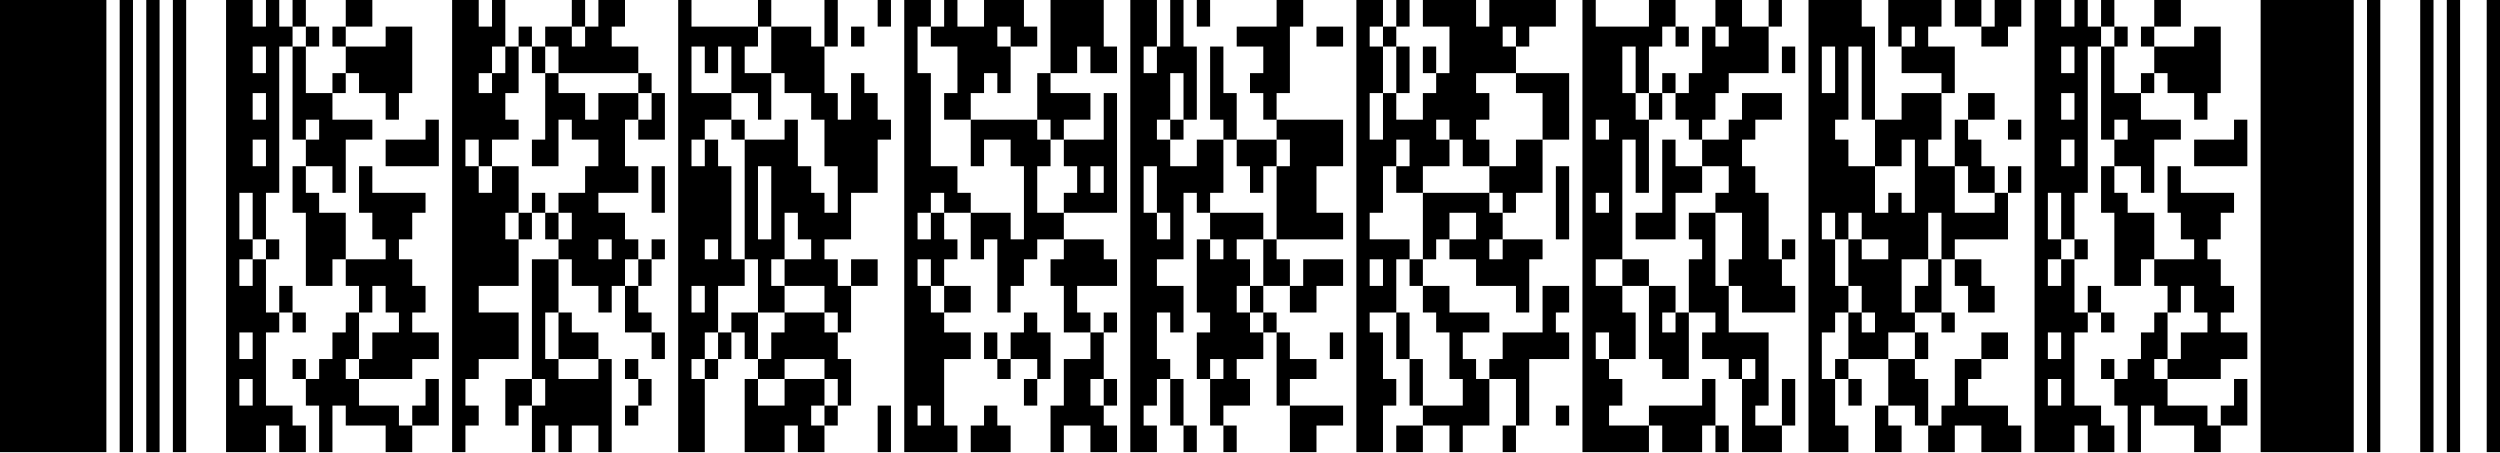
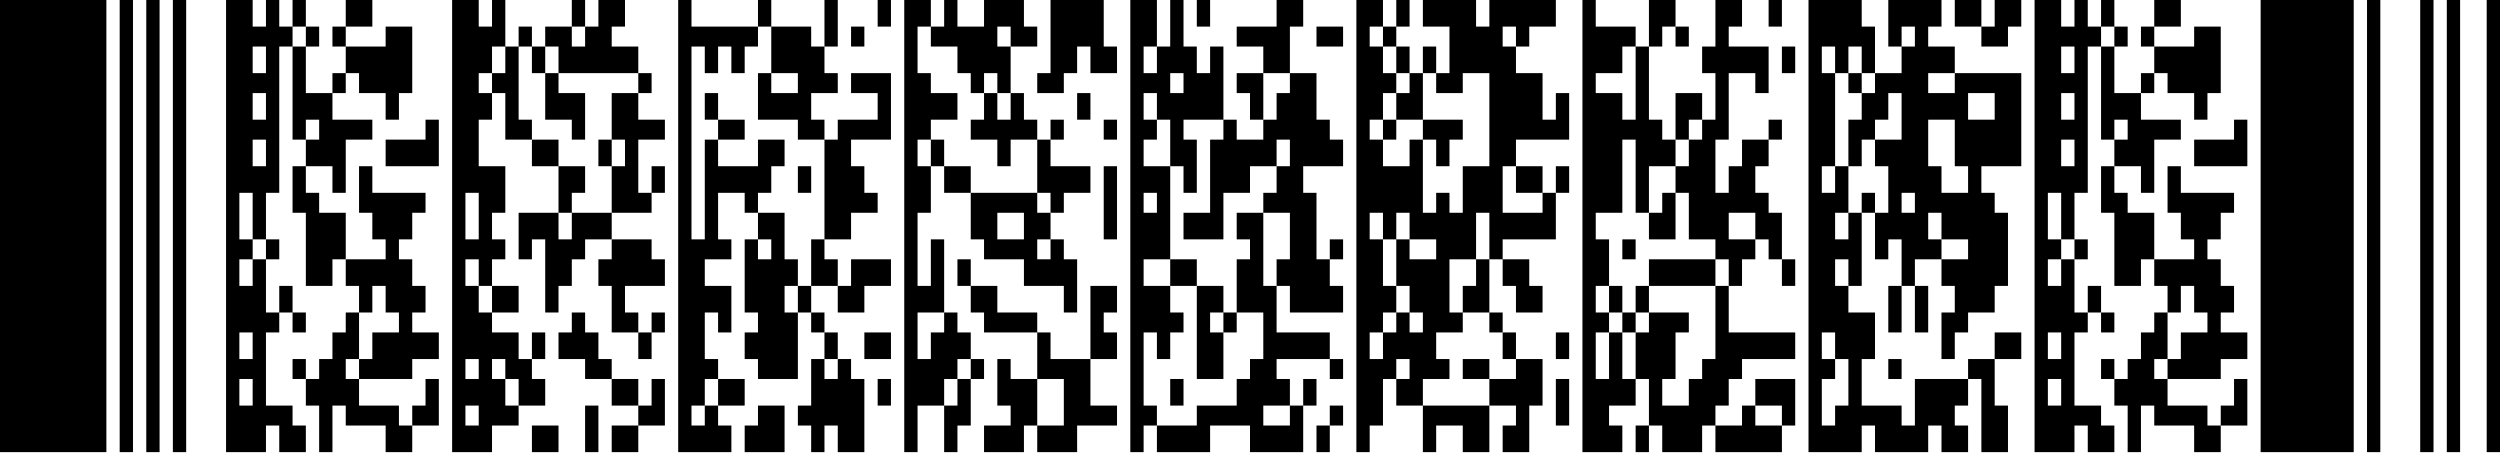
<svg xmlns="http://www.w3.org/2000/svg" viewBox="0 0 376 68">
-   <path d="M0 68L16 68L16 0L0 0ZM18 68L20 68L20 0L18 0ZM22 68L24 68L24 0L22 0ZM26 68L28 68L28 0L26 0ZM34 68L40 68L40 64L42 64L42 68L46 68L46 64L44 64L44 61L40 61L40 50L42 50L42 47L40 47L40 39L38 39L38 43L36 43L36 39L38 39L38 36L36 36L36 29L38 29L38 36L40 36L40 29L42 29L42 7L44 7L44 4L42 4L42 0L40 0L40 4L38 4L38 0L34 0ZM48 68L50 68L50 61L52 61L52 64L58 64L58 68L62 68L62 64L60 64L60 61L54 61L54 57L52 57L52 54L54 54L54 47L52 47L52 50L50 50L50 54L48 54L48 57L46 57L46 61L48 61ZM68 68L70 68L70 64L72 64L72 61L70 61L70 57L72 57L72 54L78 54L78 47L72 47L72 43L78 43L78 36L76 36L76 32L78 32L78 25L74 25L74 29L72 29L72 25L70 25L70 21L72 21L72 25L74 25L74 21L78 21L78 18L76 18L76 14L78 14L78 7L76 7L76 11L74 11L74 14L72 14L72 11L74 11L74 7L76 7L76 0L74 0L74 4L72 4L72 0L68 0ZM80 68L82 68L82 64L84 64L84 68L86 68L86 64L90 64L90 68L92 68L92 54L90 54L90 57L84 57L84 54L82 54L82 47L84 47L84 39L80 39L80 57L82 57L82 61L80 61ZM102 68L106 68L106 57L104 57L104 54L106 54L106 50L108 50L108 43L112 43L112 39L110 39L110 25L108 25L108 21L106 21L106 25L104 25L104 21L106 21L106 18L110 18L110 14L104 14L104 7L106 7L106 11L108 11L108 7L110 7L110 14L114 14L114 18L116 18L116 11L112 11L112 7L114 7L114 4L104 4L104 0L102 0ZM112 68L118 68L118 64L120 64L120 68L124 68L124 64L122 64L122 61L124 61L124 57L118 57L118 61L114 61L114 57L112 57ZM132 68L134 68L134 61L132 61ZM136 68L144 68L144 64L142 64L142 54L146 54L146 50L142 50L142 47L140 47L140 43L138 43L138 39L140 39L140 43L142 43L142 39L144 39L144 36L142 36L142 32L140 32L140 36L138 36L138 32L140 32L140 29L142 29L142 32L146 32L146 29L144 29L144 25L140 25L140 11L138 11L138 4L140 4L140 0L136 0ZM146 68L152 68L152 64L150 64L150 61L148 61L148 64L146 64ZM158 68L160 68L160 64L164 64L164 68L168 68L168 64L166 64L166 61L164 61L164 57L166 57L166 50L164 50L164 54L160 54L160 61L158 61ZM170 68L174 68L174 64L172 64L172 61L174 61L174 57L176 57L176 54L174 54L174 47L176 47L176 50L178 50L178 43L174 43L174 39L178 39L178 29L180 29L180 32L182 32L182 29L184 29L184 21L180 21L180 25L176 25L176 21L174 21L174 18L176 18L176 11L178 11L178 18L180 18L180 7L178 7L178 0L176 0L176 7L174 7L174 11L172 11L172 7L174 7L174 0L170 0ZM178 68L180 68L180 64L178 64ZM184 68L186 68L186 64L184 64ZM194 68L198 68L198 64L202 64L202 61L194 61ZM204 68L208 68L208 61L210 61L210 57L208 57L208 50L206 50L206 47L210 47L210 39L212 39L212 36L206 36L206 32L208 32L208 25L210 25L210 21L212 21L212 25L210 25L210 29L214 29L214 25L218 25L218 21L216 21L216 18L218 18L218 21L220 21L220 25L224 25L224 21L222 21L222 18L224 18L224 14L222 14L222 11L228 11L228 7L226 7L226 4L228 4L228 7L230 7L230 4L234 4L234 0L224 0L224 4L222 4L222 0L214 0L214 4L218 4L218 11L216 11L216 14L214 14L214 18L210 18L210 14L208 14L208 21L206 21L206 14L208 14L208 7L206 7L206 4L208 4L208 0L204 0ZM210 68L214 68L214 64L210 64ZM218 68L220 68L220 64L224 64L224 57L222 57L222 54L220 54L220 50L224 50L224 47L218 47L218 43L214 43L214 47L216 47L216 50L218 50L218 57L220 57L220 61L214 61L214 64L218 64ZM226 68L228 68L228 64L226 64ZM238 68L248 68L248 64L242 64L242 61L244 61L244 57L242 57L242 54L240 54L240 50L242 50L242 54L246 54L246 47L244 47L244 43L240 43L240 39L244 39L244 21L246 21L246 29L248 29L248 18L246 18L246 14L244 14L244 7L246 7L246 14L248 14L248 7L250 7L250 4L252 4L252 0L248 0L248 4L240 4L240 0L238 0ZM250 68L256 68L256 64L258 64L258 57L256 57L256 61L248 61L248 64L250 64ZM258 68L260 68L260 64L258 64ZM262 68L268 68L268 64L264 64L264 61L266 61L266 50L260 50L260 43L258 43L258 32L254 32L254 36L256 36L256 39L254 39L254 47L258 47L258 50L256 50L256 54L260 54L260 57L262 57L262 54L264 54L264 57L262 57ZM272 68L278 68L278 64L276 64L276 57L274 57L274 50L276 50L276 47L278 47L278 43L276 43L276 36L274 36L274 32L276 32L276 36L278 36L278 32L280 32L280 36L284 36L284 39L280 39L280 36L278 36L278 43L280 43L280 47L282 47L282 50L280 50L280 47L278 47L278 54L284 54L284 50L288 50L288 47L286 47L286 39L290 39L290 32L292 32L292 39L294 39L294 36L302 36L302 29L300 29L300 32L294 32L294 25L290 25L290 21L292 21L292 14L286 14L286 18L282 18L282 25L286 25L286 21L288 21L288 32L286 32L286 29L284 29L284 32L282 32L282 25L278 25L278 21L276 21L276 18L278 18L278 7L280 7L280 18L282 18L282 4L280 4L280 0L272 0ZM282 68L286 68L286 64L284 64L284 61L282 61ZM290 68L294 68L294 64L298 64L298 68L304 68L304 64L302 64L302 61L296 61L296 57L298 57L298 54L294 54L294 61L292 61L292 64L290 64ZM306 68L312 68L312 64L314 64L314 68L318 68L318 64L316 64L316 61L312 61L312 50L314 50L314 47L312 47L312 39L310 39L310 43L308 43L308 39L310 39L310 36L308 36L308 29L310 29L310 36L312 36L312 29L314 29L314 7L316 7L316 4L314 4L314 0L312 0L312 4L310 4L310 0L306 0ZM320 68L322 68L322 61L324 61L324 64L330 64L330 68L334 68L334 64L332 64L332 61L326 61L326 57L324 57L324 54L326 54L326 47L324 47L324 50L322 50L322 54L320 54L320 57L318 57L318 61L320 61ZM340 68L354 68L354 0L340 0ZM356 68L358 68L358 0L356 0ZM364 68L366 68L366 0L364 0ZM368 68L370 68L370 0L368 0ZM374 68L376 68L376 0L374 0ZM62 64L66 64L66 57L64 57L64 61L62 61ZM76 64L78 64L78 61L80 61L80 57L76 57ZM94 64L96 64L96 61L94 61ZM124 64L126 64L126 61L124 61ZM138 64L138 61L140 61L140 64ZM176 64L178 64L178 57L176 57ZM182 64L184 64L184 61L188 61L188 57L186 57L186 54L190 54L190 50L188 50L188 47L186 47L186 43L188 43L188 39L186 39L186 36L190 36L190 32L182 32L182 36L184 36L184 39L182 39L182 36L180 36L180 47L182 47L182 50L180 50L180 57L182 57L182 54L184 54L184 57L182 57ZM228 64L230 64L230 54L236 54L236 50L234 50L234 47L236 47L236 43L232 43L232 50L226 50L226 54L224 54L224 57L228 57ZM234 64L236 64L236 61L234 61ZM268 64L270 64L270 57L268 57ZM288 64L290 64L290 57L288 57L288 54L284 54L284 61L288 61ZM334 64L338 64L338 57L336 57L336 61L334 61ZM36 61L36 57L38 57L38 61ZM96 61L98 61L98 57L96 57ZM126 61L128 61L128 54L126 54L126 50L124 50L124 47L118 47L118 50L116 50L116 54L114 54L114 57L118 57L118 54L124 54L124 57L126 57ZM154 61L156 61L156 57L154 57ZM166 61L168 61L168 57L166 57ZM192 61L194 61L194 57L198 57L198 54L194 54L194 50L192 50ZM212 61L214 61L214 54L212 54ZM278 61L280 61L280 57L278 57ZM308 61L308 57L310 57L310 61ZM44 57L46 57L46 54L44 54ZM54 57L62 57L62 54L66 54L66 50L62 50L62 47L64 47L64 43L62 43L62 39L60 39L60 36L62 36L62 32L64 32L64 29L56 29L56 25L54 25L54 32L56 32L56 36L58 36L58 39L52 39L52 43L54 43L54 47L56 47L56 43L58 43L58 47L60 47L60 50L56 50L56 54L54 54ZM94 57L96 57L96 54L94 54ZM106 57L108 57L108 54L106 54ZM150 57L152 57L152 54L150 54ZM156 57L158 57L158 50L156 50L156 47L154 47L154 50L152 50L152 54L156 54ZM250 57L254 57L254 47L252 47L252 50L250 50L250 47L252 47L252 43L248 43L248 54L250 54ZM276 57L278 57L278 54L276 54ZM316 57L318 57L318 54L316 54ZM326 57L334 57L334 54L338 54L338 50L334 50L334 47L336 47L336 43L334 43L334 39L332 39L332 36L334 36L334 32L336 32L336 29L328 29L328 25L326 25L326 32L328 32L328 36L330 36L330 39L324 39L324 43L326 43L326 47L328 47L328 43L330 43L330 47L332 47L332 50L328 50L328 54L326 54ZM36 54L36 50L38 50L38 54ZM84 54L90 54L90 50L86 50L86 47L84 47ZM98 54L100 54L100 50L98 50ZM108 54L110 54L110 50L108 50ZM112 54L114 54L114 47L110 47L110 50L112 50ZM148 54L150 54L150 50L148 50ZM200 54L202 54L202 50L200 50ZM210 54L212 54L212 47L210 47ZM288 54L290 54L290 50L288 50ZM298 54L302 54L302 50L298 50ZM308 54L308 50L310 50L310 54ZM44 50L46 50L46 47L44 47ZM94 50L98 50L98 47L96 47L96 43L94 43ZM126 50L128 50L128 43L126 43L126 39L124 39L124 36L128 36L128 29L132 29L132 21L134 21L134 18L132 18L132 14L130 14L130 11L128 11L128 18L126 18L126 14L124 14L124 7L122 7L122 4L116 4L116 11L118 11L118 14L122 14L122 18L124 18L124 25L126 25L126 32L124 32L124 29L122 29L122 25L120 25L120 18L118 18L118 21L112 21L112 39L114 39L114 47L118 47L118 43L116 43L116 39L118 39L118 32L120 32L120 36L122 36L122 39L118 39L118 43L124 43L124 47L126 47ZM160 50L164 50L164 47L162 47L162 43L168 43L168 39L166 39L166 36L160 36L160 39L158 39L158 43L160 43ZM166 50L168 50L168 47L166 47ZM190 50L192 50L192 47L190 47ZM292 50L294 50L294 47L292 47ZM316 50L318 50L318 47L316 47ZM42 47L44 47L44 43L42 43ZM90 47L92 47L92 43L94 43L94 39L96 39L96 36L94 36L94 32L90 32L90 29L96 29L96 25L94 25L94 18L96 18L96 14L90 14L90 18L88 18L88 14L84 14L84 11L82 11L82 21L80 21L80 25L84 25L84 18L86 18L86 21L90 21L90 25L88 25L88 29L84 29L84 32L86 32L86 36L84 36L84 39L86 39L86 43L90 43ZM104 47L104 43L106 43L106 47ZM142 47L146 47L146 43L142 43ZM150 47L152 47L152 43L154 43L154 39L156 39L156 36L160 36L160 32L156 32L156 25L158 25L158 21L156 21L156 18L146 18L146 25L148 25L148 21L152 21L152 25L154 25L154 36L152 36L152 32L146 32L146 39L148 39L148 36L150 36ZM188 47L190 47L190 43L188 43ZM194 47L198 47L198 43L202 43L202 39L196 39L196 43L194 43ZM228 47L230 47L230 39L232 39L232 36L226 36L226 39L224 39L224 36L226 36L226 32L224 32L224 29L214 29L214 39L216 39L216 36L218 36L218 32L222 32L222 36L218 36L218 39L222 39L222 43L228 43ZM262 47L270 47L270 43L268 43L268 39L266 39L266 29L264 29L264 25L262 25L262 21L264 21L264 18L268 18L268 14L262 14L262 18L260 18L260 21L256 21L256 25L260 25L260 29L258 29L258 32L262 32L262 39L260 39L260 43L262 43ZM288 47L292 47L292 39L290 39L290 43L288 43ZM296 47L300 47L300 43L298 43L298 39L294 39L294 43L296 43ZM314 47L316 47L316 43L314 43ZM46 43L50 43L50 39L52 39L52 32L48 32L48 29L46 29L46 25L44 25L44 32L46 32ZM96 43L98 43L98 39L96 39ZM128 43L132 43L132 39L128 39ZM190 43L194 43L194 39L192 39L192 36L190 36ZM206 43L206 39L208 39L208 43ZM212 43L214 43L214 39L212 39ZM244 43L248 43L248 39L244 39ZM318 43L322 43L322 39L324 39L324 32L320 32L320 29L318 29L318 25L316 25L316 32L318 32ZM40 39L42 39L42 36L40 36ZM90 39L90 36L92 36L92 39ZM98 39L100 39L100 36L98 36ZM106 39L106 36L108 36L108 39ZM268 39L270 39L270 36L268 36ZM312 39L314 39L314 36L312 36ZM78 36L80 36L80 32L78 32ZM82 36L84 36L84 32L82 32ZM114 36L114 25L116 25L116 36ZM174 36L174 32L176 32L176 36ZM192 36L202 36L202 32L198 32L198 25L202 25L202 18L192 18L192 21L194 21L194 25L192 25ZM234 36L236 36L236 25L234 25ZM246 36L252 36L252 29L256 29L256 25L252 25L252 21L250 21L250 32L246 32ZM80 32L82 32L82 29L80 29ZM98 32L100 32L100 25L98 25ZM160 32L168 32L168 14L166 14L166 21L160 21L160 25L162 25L162 29L160 29ZM172 32L172 25L174 25L174 32ZM226 32L228 32L228 29L232 29L232 21L228 21L228 25L224 25L224 29L226 29ZM240 32L240 29L242 29L242 32ZM50 29L52 29L52 21L56 21L56 18L50 18L50 14L46 14L46 7L44 7L44 21L46 21L46 18L48 18L48 21L46 21L46 25L50 25ZM164 29L164 25L166 25L166 29ZM188 29L190 29L190 25L192 25L192 21L186 21L186 25L188 25ZM296 29L300 29L300 25L298 25L298 21L296 21L296 18L294 18L294 25L296 25ZM302 29L304 29L304 25L302 25ZM322 29L324 29L324 21L328 21L328 18L322 18L322 14L318 14L318 7L316 7L316 21L318 21L318 18L320 18L320 21L318 21L318 25L322 25ZM38 25L38 21L40 21L40 25ZM58 25L66 25L66 18L64 18L64 21L58 21ZM310 25L310 21L312 21L312 25ZM330 25L338 25L338 18L336 18L336 21L330 21ZM96 21L100 21L100 14L98 14L98 18L96 18ZM110 21L112 21L112 18L110 18ZM158 21L160 21L160 18L164 18L164 14L158 14L158 11L156 11L156 18L158 18ZM176 21L178 21L178 18L176 18ZM184 21L186 21L186 14L184 14L184 7L182 7L182 18L184 18ZM232 21L236 21L236 11L228 11L228 14L232 14ZM240 21L240 18L242 18L242 21ZM254 21L256 21L256 18L258 18L258 14L260 14L260 11L266 11L266 4L262 4L262 0L258 0L258 4L260 4L260 7L258 7L258 4L256 4L256 11L254 11L254 14L252 14L252 18L254 18ZM302 21L304 21L304 18L302 18ZM38 18L38 14L40 14L40 18ZM58 18L60 18L60 14L62 14L62 4L58 4L58 7L52 7L52 11L54 11L54 14L58 14ZM142 18L146 18L146 14L148 14L148 11L150 11L150 14L152 14L152 7L150 7L150 4L152 4L152 7L156 7L156 4L154 4L154 0L148 0L148 4L144 4L144 0L142 0L142 4L140 4L140 7L144 7L144 14L142 14ZM190 18L192 18L192 14L194 14L194 4L196 4L196 0L192 0L192 4L186 4L186 7L190 7L190 11L188 11L188 14L190 14ZM248 18L250 18L250 14L248 14ZM296 18L300 18L300 14L296 14ZM310 18L310 14L312 14L312 18ZM330 18L332 18L332 14L334 14L334 4L330 4L330 7L324 7L324 11L326 11L326 14L330 14ZM50 14L52 14L52 11L50 11ZM96 14L98 14L98 11L96 11ZM210 14L212 14L212 7L210 7ZM250 14L252 14L252 11L250 11ZM274 14L274 7L276 7L276 14ZM292 14L294 14L294 7L290 7L290 4L292 4L292 0L284 0L284 7L286 7L286 4L288 4L288 7L286 7L286 11L292 11ZM322 14L324 14L324 11L322 11ZM38 11L38 7L40 7L40 11ZM80 11L82 11L82 7L80 7ZM84 11L96 11L96 7L92 7L92 4L94 4L94 0L90 0L90 4L88 4L88 7L86 7L86 4L82 4L82 7L84 7ZM158 11L162 11L162 7L164 7L164 11L168 11L168 7L166 7L166 0L158 0ZM214 11L216 11L216 7L214 7ZM268 11L270 11L270 7L268 7ZM310 11L310 7L312 7L312 11ZM46 7L48 7L48 4L46 4ZM50 7L52 7L52 4L50 4ZM78 7L80 7L80 4L78 4ZM124 7L126 7L126 0L124 0ZM128 7L130 7L130 4L128 4ZM198 7L202 7L202 4L198 4ZM208 7L210 7L210 4L208 4ZM252 7L254 7L254 4L252 4ZM298 7L302 7L302 4L304 4L304 0L300 0L300 4L298 4ZM318 7L320 7L320 4L318 4ZM322 7L324 7L324 4L322 4ZM44 4L46 4L46 0L44 0ZM52 4L56 4L56 0L52 0ZM86 4L88 4L88 0L86 0ZM114 4L116 4L116 0L114 0ZM132 4L134 4L134 0L132 0ZM180 4L182 4L182 0L180 0ZM210 4L212 4L212 0L210 0ZM266 4L268 4L268 0L266 0ZM294 4L298 4L298 0L294 0ZM316 4L318 4L318 0L316 0ZM324 4L328 4L328 0L324 0Z" fill="#000000" fill-rule="evenodd" />
+   <path d="M0 68L16 68L16 0L0 0ZM18 68L20 68L20 0L18 0ZM22 68L24 68L24 0L22 0ZM26 68L28 68L28 0L26 0ZM34 68L40 68L40 64L42 64L42 68L46 68L46 64L44 64L44 61L40 61L40 50L42 50L42 47L40 47L40 39L38 39L38 43L36 43L36 39L38 39L38 36L36 36L36 29L38 29L38 36L40 36L40 29L42 29L42 7L44 7L44 4L42 4L42 0L40 0L40 4L38 4L38 0L34 0ZM48 68L50 68L50 61L52 61L52 64L58 64L58 68L62 68L62 64L60 64L60 61L54 61L54 57L52 57L52 54L54 54L54 47L52 47L52 50L50 50L50 54L48 54L48 57L46 57L46 61L48 61ZM68 68L74 68L74 64L78 64L78 61L76 61L76 57L74 57L74 54L76 54L76 57L78 57L78 61L82 61L82 57L80 57L80 54L78 54L78 50L74 50L74 47L72 47L72 43L70 43L70 39L72 39L72 43L74 43L74 39L76 39L76 36L74 36L74 32L76 32L76 25L72 25L72 18L74 18L74 14L72 14L72 11L74 11L74 7L76 7L76 0L74 0L74 4L72 4L72 0L68 0ZM80 68L84 68L84 64L80 64ZM88 68L90 68L90 61L88 61ZM92 68L96 68L96 64L92 64ZM102 68L110 68L110 64L108 64L108 61L106 61L106 64L104 64L104 61L106 61L106 57L108 57L108 54L106 54L106 47L108 47L108 50L110 50L110 43L106 43L106 39L110 39L110 36L108 36L108 29L112 29L112 32L114 32L114 29L116 29L116 25L118 25L118 21L114 21L114 25L108 25L108 21L106 21L106 36L104 36L104 7L106 7L106 11L108 11L108 7L110 7L110 11L112 11L112 7L114 7L114 4L104 4L104 0L102 0ZM112 68L118 68L118 61L114 61L114 64L112 64ZM122 68L124 68L124 64L126 64L126 68L130 68L130 57L128 57L128 54L126 54L126 57L124 57L124 54L122 54L122 61L120 61L120 64L122 64ZM136 68L138 68L138 61L142 61L142 57L144 57L144 54L146 54L146 50L144 50L144 47L142 47L142 50L140 50L140 54L138 54L138 47L142 47L142 36L140 36L140 43L138 43L138 32L140 32L140 25L138 25L138 21L140 21L140 18L144 18L144 14L140 14L140 11L138 11L138 4L140 4L140 0L136 0ZM142 68L144 68L144 64L146 64L146 57L144 57L144 61L142 61ZM148 68L154 68L154 64L156 64L156 57L152 57L152 54L150 54L150 61L152 61L152 64L148 64ZM156 68L162 68L162 64L168 64L168 61L164 61L164 54L158 54L158 50L156 50L156 57L160 57L160 64L156 64ZM170 68L172 68L172 64L174 64L174 61L172 61L172 50L174 50L174 54L176 54L176 50L178 50L178 47L176 47L176 43L172 43L172 39L176 39L176 25L172 25L172 21L174 21L174 18L172 18L172 14L174 14L174 18L176 18L176 25L178 25L178 29L180 29L180 21L178 21L178 18L184 18L184 7L182 7L182 11L180 11L180 7L178 7L178 0L176 0L176 7L174 7L174 11L172 11L172 7L174 7L174 0L170 0ZM174 68L182 68L182 64L188 64L188 68L196 68L196 61L194 61L194 64L190 64L190 61L194 61L194 57L192 57L192 54L200 54L200 50L192 50L192 43L190 43L190 32L186 32L186 36L188 36L188 39L186 39L186 47L190 47L190 54L188 54L188 57L186 57L186 61L180 61L180 64L174 64ZM198 68L200 68L200 64L198 64ZM204 68L206 68L206 64L208 64L208 57L210 57L210 54L212 54L212 57L210 57L210 61L214 61L214 57L218 57L218 54L216 54L216 50L220 50L220 47L218 47L218 39L222 39L222 32L224 32L224 39L226 39L226 36L234 36L234 29L232 29L232 32L226 32L226 25L228 25L228 21L236 21L236 14L234 14L234 18L232 18L232 11L228 11L228 7L226 7L226 4L228 4L228 7L230 7L230 4L234 4L234 0L224 0L224 4L222 4L222 0L214 0L214 4L218 4L218 11L216 11L216 14L220 14L220 11L224 11L224 25L220 25L220 32L218 32L218 29L216 29L216 32L214 32L214 21L212 21L212 25L208 25L208 21L206 21L206 18L208 18L208 14L210 14L210 11L208 11L208 7L206 7L206 4L208 4L208 0L204 0ZM214 68L216 68L216 64L220 64L220 68L224 68L224 61L214 61ZM226 68L230 68L230 61L232 61L232 54L228 54L228 57L224 57L224 61L228 61L228 64L226 64ZM238 68L244 68L244 64L242 64L242 61L246 61L246 57L244 57L244 50L242 50L242 57L240 57L240 50L242 50L242 47L240 47L240 43L242 43L242 36L240 36L240 32L244 32L244 21L246 21L246 32L248 32L248 25L252 25L252 21L250 21L250 18L248 18L248 7L246 7L246 18L244 18L244 14L240 14L240 11L244 11L244 7L246 7L246 4L240 4L240 0L238 0ZM246 68L248 68L248 64L246 64ZM250 68L256 68L256 64L258 64L258 61L260 61L260 57L262 57L262 54L270 54L270 50L260 50L260 43L258 43L258 54L256 54L256 57L254 57L254 61L250 61L250 57L252 57L252 50L254 50L254 47L248 47L248 50L246 50L246 57L248 57L248 64L250 64ZM258 68L268 68L268 64L264 64L264 61L262 61L262 64L258 64ZM272 68L280 68L280 64L282 64L282 68L290 68L290 64L292 64L292 68L296 68L296 64L294 64L294 61L296 61L296 57L288 57L288 64L286 64L286 61L280 61L280 54L282 54L282 47L278 47L278 43L276 43L276 39L278 39L278 43L280 43L280 32L278 32L278 36L276 36L276 32L278 32L278 25L276 25L276 29L274 29L274 25L276 25L276 11L274 11L274 7L276 7L276 11L278 11L278 7L280 7L280 11L282 11L282 4L280 4L280 0L272 0ZM298 68L302 68L302 61L300 61L300 54L296 54L296 57L298 57ZM306 68L312 68L312 64L314 64L314 68L318 68L318 64L316 64L316 61L312 61L312 50L314 50L314 47L312 47L312 39L310 39L310 43L308 43L308 39L310 39L310 36L308 36L308 29L310 29L310 36L312 36L312 29L314 29L314 7L316 7L316 4L314 4L314 0L312 0L312 4L310 4L310 0L306 0ZM320 68L322 68L322 61L324 61L324 64L330 64L330 68L334 68L334 64L332 64L332 61L326 61L326 57L324 57L324 54L326 54L326 47L324 47L324 50L322 50L322 54L320 54L320 57L318 57L318 61L320 61ZM340 68L354 68L354 0L340 0ZM356 68L358 68L358 0L356 0ZM364 68L366 68L366 0L364 0ZM368 68L370 68L370 0L368 0ZM374 68L376 68L376 0L374 0ZM62 64L66 64L66 57L64 57L64 61L62 61ZM70 64L70 61L72 61L72 64ZM96 64L100 64L100 57L98 57L98 61L96 61ZM200 64L202 64L202 61L200 61ZM234 64L236 64L236 57L234 57ZM268 64L270 64L270 57L264 57L264 61L268 61ZM274 64L274 57L276 57L276 54L278 54L278 61L276 61L276 64ZM334 64L338 64L338 57L336 57L336 61L334 61ZM36 61L36 57L38 57L38 61ZM92 61L96 61L96 57L92 57ZM108 61L112 61L112 57L108 57ZM132 61L134 61L134 57L132 57ZM176 61L178 61L178 57L176 57ZM196 61L198 61L198 57L196 57ZM308 61L308 57L310 57L310 61ZM44 57L46 57L46 54L44 54ZM54 57L62 57L62 54L66 54L66 50L62 50L62 47L64 47L64 43L62 43L62 39L60 39L60 36L62 36L62 32L64 32L64 29L56 29L56 25L54 25L54 32L56 32L56 36L58 36L58 39L52 39L52 43L54 43L54 47L56 47L56 43L58 43L58 47L60 47L60 50L56 50L56 54L54 54ZM70 57L70 54L72 54L72 57ZM88 57L92 57L92 54L90 54L90 50L88 50L88 47L86 47L86 50L84 50L84 54L88 54ZM114 57L120 57L120 47L118 47L118 43L120 43L120 39L118 39L118 32L114 32L114 36L116 36L116 39L114 39L114 36L112 36L112 47L114 47L114 50L112 50L112 54L114 54ZM146 57L148 57L148 54L146 54ZM180 57L184 57L184 50L182 50L182 47L184 47L184 43L180 43ZM200 57L202 57L202 54L200 54ZM220 57L224 57L224 54L220 54ZM284 57L286 57L286 54L284 54ZM316 57L318 57L318 54L316 54ZM326 57L334 57L334 54L338 54L338 50L334 50L334 47L336 47L336 43L334 43L334 39L332 39L332 36L334 36L334 32L336 32L336 29L328 29L328 25L326 25L326 32L328 32L328 36L330 36L330 39L324 39L324 43L326 43L326 47L328 47L328 43L330 43L330 47L332 47L332 50L328 50L328 54L326 54ZM36 54L36 50L38 50L38 54ZM80 54L82 54L82 50L80 50ZM96 54L98 54L98 50L96 50ZM124 54L126 54L126 50L124 50ZM130 54L134 54L134 50L130 50ZM164 54L168 54L168 50L166 50L166 47L168 47L168 43L164 43ZM206 54L206 50L208 50L208 54ZM226 54L228 54L228 50L226 50ZM234 54L236 54L236 50L234 50ZM274 54L274 50L276 50L276 54ZM292 54L294 54L294 50L296 50L296 47L300 47L300 43L302 43L302 32L300 32L300 29L298 29L298 25L304 25L304 11L294 11L294 14L290 14L290 11L294 11L294 7L290 7L290 4L292 4L292 0L284 0L284 7L286 7L286 4L288 4L288 7L286 7L286 11L282 11L282 14L280 14L280 18L278 18L278 25L280 25L280 21L282 21L282 18L284 18L284 14L286 14L286 21L282 21L282 25L284 25L284 32L282 32L282 39L284 39L284 36L286 36L286 43L288 43L288 39L292 39L292 36L290 36L290 32L292 32L292 36L296 36L296 39L292 39L292 43L294 43L294 47L292 47ZM300 54L304 54L304 50L300 50ZM308 54L308 50L310 50L310 54ZM44 50L46 50L46 47L44 47ZM92 50L96 50L96 47L94 47L94 43L100 43L100 39L98 39L98 36L92 36L92 39L90 39L90 43L92 43ZM98 50L100 50L100 47L98 47ZM122 50L124 50L124 47L122 47ZM148 50L156 50L156 47L150 47L150 43L146 43L146 47L148 47ZM184 50L186 50L186 47L184 47ZM208 50L208 47L210 47L210 50ZM212 50L212 47L214 47L214 50ZM224 50L226 50L226 47L224 47ZM244 50L246 50L246 47L244 47ZM284 50L286 50L286 43L284 43ZM288 50L290 50L290 43L288 43ZM316 50L318 50L318 47L316 47ZM42 47L44 47L44 43L42 43ZM74 47L78 47L78 43L74 43ZM82 47L84 47L84 43L86 43L86 39L88 39L88 36L92 36L92 32L86 32L86 36L84 36L84 32L78 32L78 39L80 39L80 36L82 36ZM120 47L122 47L122 43L120 43ZM126 47L130 47L130 43L134 43L134 39L128 39L128 43L126 43ZM160 47L162 47L162 39L160 39L160 36L158 36L158 39L156 39L156 36L158 36L158 32L156 32L156 29L146 29L146 36L148 36L148 39L154 39L154 43L160 43ZM194 47L202 47L202 43L200 43L200 39L198 39L198 29L196 29L196 25L202 25L202 21L200 21L200 18L198 18L198 11L194 11L194 14L192 14L192 18L190 18L190 21L186 21L186 18L184 18L184 21L182 21L182 32L178 32L178 36L184 36L184 29L188 29L188 25L192 25L192 21L194 21L194 25L192 25L192 29L190 29L190 32L194 32L194 39L192 39L192 43L194 43ZM210 47L210 43L212 43L212 47ZM220 47L224 47L224 39L222 39L222 43L220 43ZM228 47L232 47L232 43L230 43L230 39L226 39L226 43L228 43ZM242 47L244 47L244 43L242 43ZM246 47L248 47L248 43L246 43ZM314 47L316 47L316 43L314 43ZM46 43L50 43L50 39L52 39L52 32L48 32L48 29L46 29L46 25L44 25L44 32L46 32ZM122 43L126 43L126 39L124 39L124 36L122 36ZM144 43L146 43L146 39L144 39ZM176 43L180 43L180 39L176 39ZM208 43L208 36L210 36L210 43ZM248 43L258 43L258 39L248 39ZM260 43L262 43L262 39L264 39L264 36L260 36L260 32L264 32L264 36L266 36L266 39L268 39L268 32L266 32L266 29L264 29L264 25L266 25L266 21L262 21L262 25L260 25L260 29L258 29L258 21L260 21L260 11L264 11L264 14L266 14L266 7L260 7L260 4L262 4L262 0L258 0L258 7L256 7L256 11L258 11L258 18L256 18L256 21L254 21L254 25L252 25L252 29L254 29L254 36L258 36L258 39L260 39ZM268 43L270 43L270 39L268 39ZM318 43L322 43L322 39L324 39L324 32L320 32L320 29L318 29L318 25L316 25L316 32L318 32ZM40 39L42 39L42 36L40 36ZM200 39L202 39L202 36L200 36ZM212 39L212 36L216 36L216 39ZM244 39L246 39L246 36L244 36ZM312 39L314 39L314 36L312 36ZM70 36L70 29L72 29L72 36ZM124 36L128 36L128 32L132 32L132 29L130 29L130 25L128 25L128 21L134 21L134 11L128 11L128 14L132 14L132 18L126 18L126 21L124 21ZM150 36L150 32L154 32L154 36ZM166 36L168 36L168 25L166 25ZM206 36L206 32L208 32L208 36ZM210 36L210 32L212 32L212 36ZM248 36L252 36L252 29L250 29L250 32L248 32ZM84 32L86 32L86 29L88 29L88 25L84 25ZM92 32L98 32L98 29L96 29L96 21L100 21L100 18L96 18L96 14L92 14L92 21L94 21L94 25L92 25ZM158 32L160 32L160 29L164 29L164 25L158 25L158 21L156 21L156 29L158 29ZM172 32L172 29L174 29L174 32ZM280 32L282 32L282 29L280 29ZM286 32L286 29L288 29L288 32ZM50 29L52 29L52 21L56 21L56 18L50 18L50 14L46 14L46 7L44 7L44 21L46 21L46 18L48 18L48 21L46 21L46 25L50 25ZM98 29L100 29L100 25L98 25ZM120 29L122 29L122 25L120 25ZM142 29L146 29L146 25L142 25ZM228 29L232 29L232 25L228 25ZM234 29L236 29L236 25L234 25ZM292 29L292 25L290 25L290 18L294 18L294 25L296 25L296 29ZM322 29L324 29L324 21L328 21L328 18L322 18L322 14L318 14L318 7L316 7L316 21L318 21L318 18L320 18L320 21L318 21L318 25L322 25ZM38 25L38 21L40 21L40 25ZM58 25L66 25L66 18L64 18L64 21L58 21ZM80 25L84 25L84 21L80 21ZM90 25L92 25L92 21L90 21ZM140 25L142 25L142 21L140 21ZM150 25L152 25L152 21L156 21L156 18L154 18L154 14L152 14L152 18L150 18L150 14L148 14L148 18L146 18L146 21L150 21ZM216 25L218 25L218 21L220 21L220 18L214 18L214 21L216 21ZM310 25L310 21L312 21L312 25ZM330 25L338 25L338 18L336 18L336 21L330 21ZM76 21L80 21L80 18L78 18L78 7L76 7L76 11L74 11L74 14L76 14ZM86 21L88 21L88 14L84 14L84 11L82 11L82 18L86 18ZM108 21L112 21L112 18L108 18ZM120 21L124 21L124 18L122 18L122 14L126 14L126 11L124 11L124 7L122 7L122 4L116 4L116 11L120 11L120 14L116 14L116 11L114 11L114 18L120 18ZM158 21L160 21L160 18L158 18ZM166 21L168 21L168 18L166 18ZM208 21L210 21L210 18L208 18ZM252 21L254 21L254 18L256 18L256 14L252 14ZM266 21L268 21L268 18L266 18ZM38 18L38 14L40 14L40 18ZM58 18L60 18L60 14L62 14L62 4L58 4L58 7L52 7L52 11L54 11L54 14L58 14ZM106 18L108 18L108 14L106 14ZM162 18L164 18L164 14L162 14ZM188 18L190 18L190 11L186 11L186 14L188 14ZM210 18L214 18L214 11L212 11L212 14L210 14ZM296 18L296 14L300 14L300 18ZM310 18L310 14L312 14L312 18ZM330 18L332 18L332 14L334 14L334 4L330 4L330 7L324 7L324 11L326 11L326 14L330 14ZM50 14L52 14L52 11L50 11ZM96 14L98 14L98 11L96 11ZM146 14L148 14L148 11L150 11L150 14L152 14L152 7L150 7L150 4L152 4L152 7L156 7L156 4L154 4L154 0L148 0L148 4L144 4L144 0L142 0L142 4L140 4L140 7L144 7L144 11L146 11ZM156 14L160 14L160 11L162 11L162 7L164 7L164 11L168 11L168 7L166 7L166 0L158 0L158 11L156 11ZM176 14L176 11L178 11L178 14ZM278 14L280 14L280 11L278 11ZM322 14L324 14L324 11L322 11ZM38 11L38 7L40 7L40 11ZM80 11L82 11L82 7L80 7ZM84 11L96 11L96 7L92 7L92 4L94 4L94 0L90 0L90 4L88 4L88 7L86 7L86 4L82 4L82 7L84 7ZM190 11L194 11L194 4L196 4L196 0L192 0L192 4L186 4L186 7L190 7ZM210 11L212 11L212 7L210 7ZM214 11L216 11L216 7L214 7ZM268 11L270 11L270 7L268 7ZM310 11L310 7L312 7L312 11ZM46 7L48 7L48 4L46 4ZM50 7L52 7L52 4L50 4ZM78 7L80 7L80 4L78 4ZM124 7L126 7L126 0L124 0ZM128 7L130 7L130 4L128 4ZM198 7L202 7L202 4L198 4ZM208 7L210 7L210 4L208 4ZM248 7L250 7L250 4L252 4L252 0L248 0ZM252 7L254 7L254 4L252 4ZM298 7L302 7L302 4L304 4L304 0L300 0L300 4L298 4ZM318 7L320 7L320 4L318 4ZM322 7L324 7L324 4L322 4ZM44 4L46 4L46 0L44 0ZM52 4L56 4L56 0L52 0ZM86 4L88 4L88 0L86 0ZM114 4L116 4L116 0L114 0ZM132 4L134 4L134 0L132 0ZM180 4L182 4L182 0L180 0ZM210 4L212 4L212 0L210 0ZM266 4L268 4L268 0L266 0ZM294 4L298 4L298 0L294 0ZM316 4L318 4L318 0L316 0ZM324 4L328 4L328 0L324 0Z" fill="#000000" fill-rule="evenodd" />
</svg>
